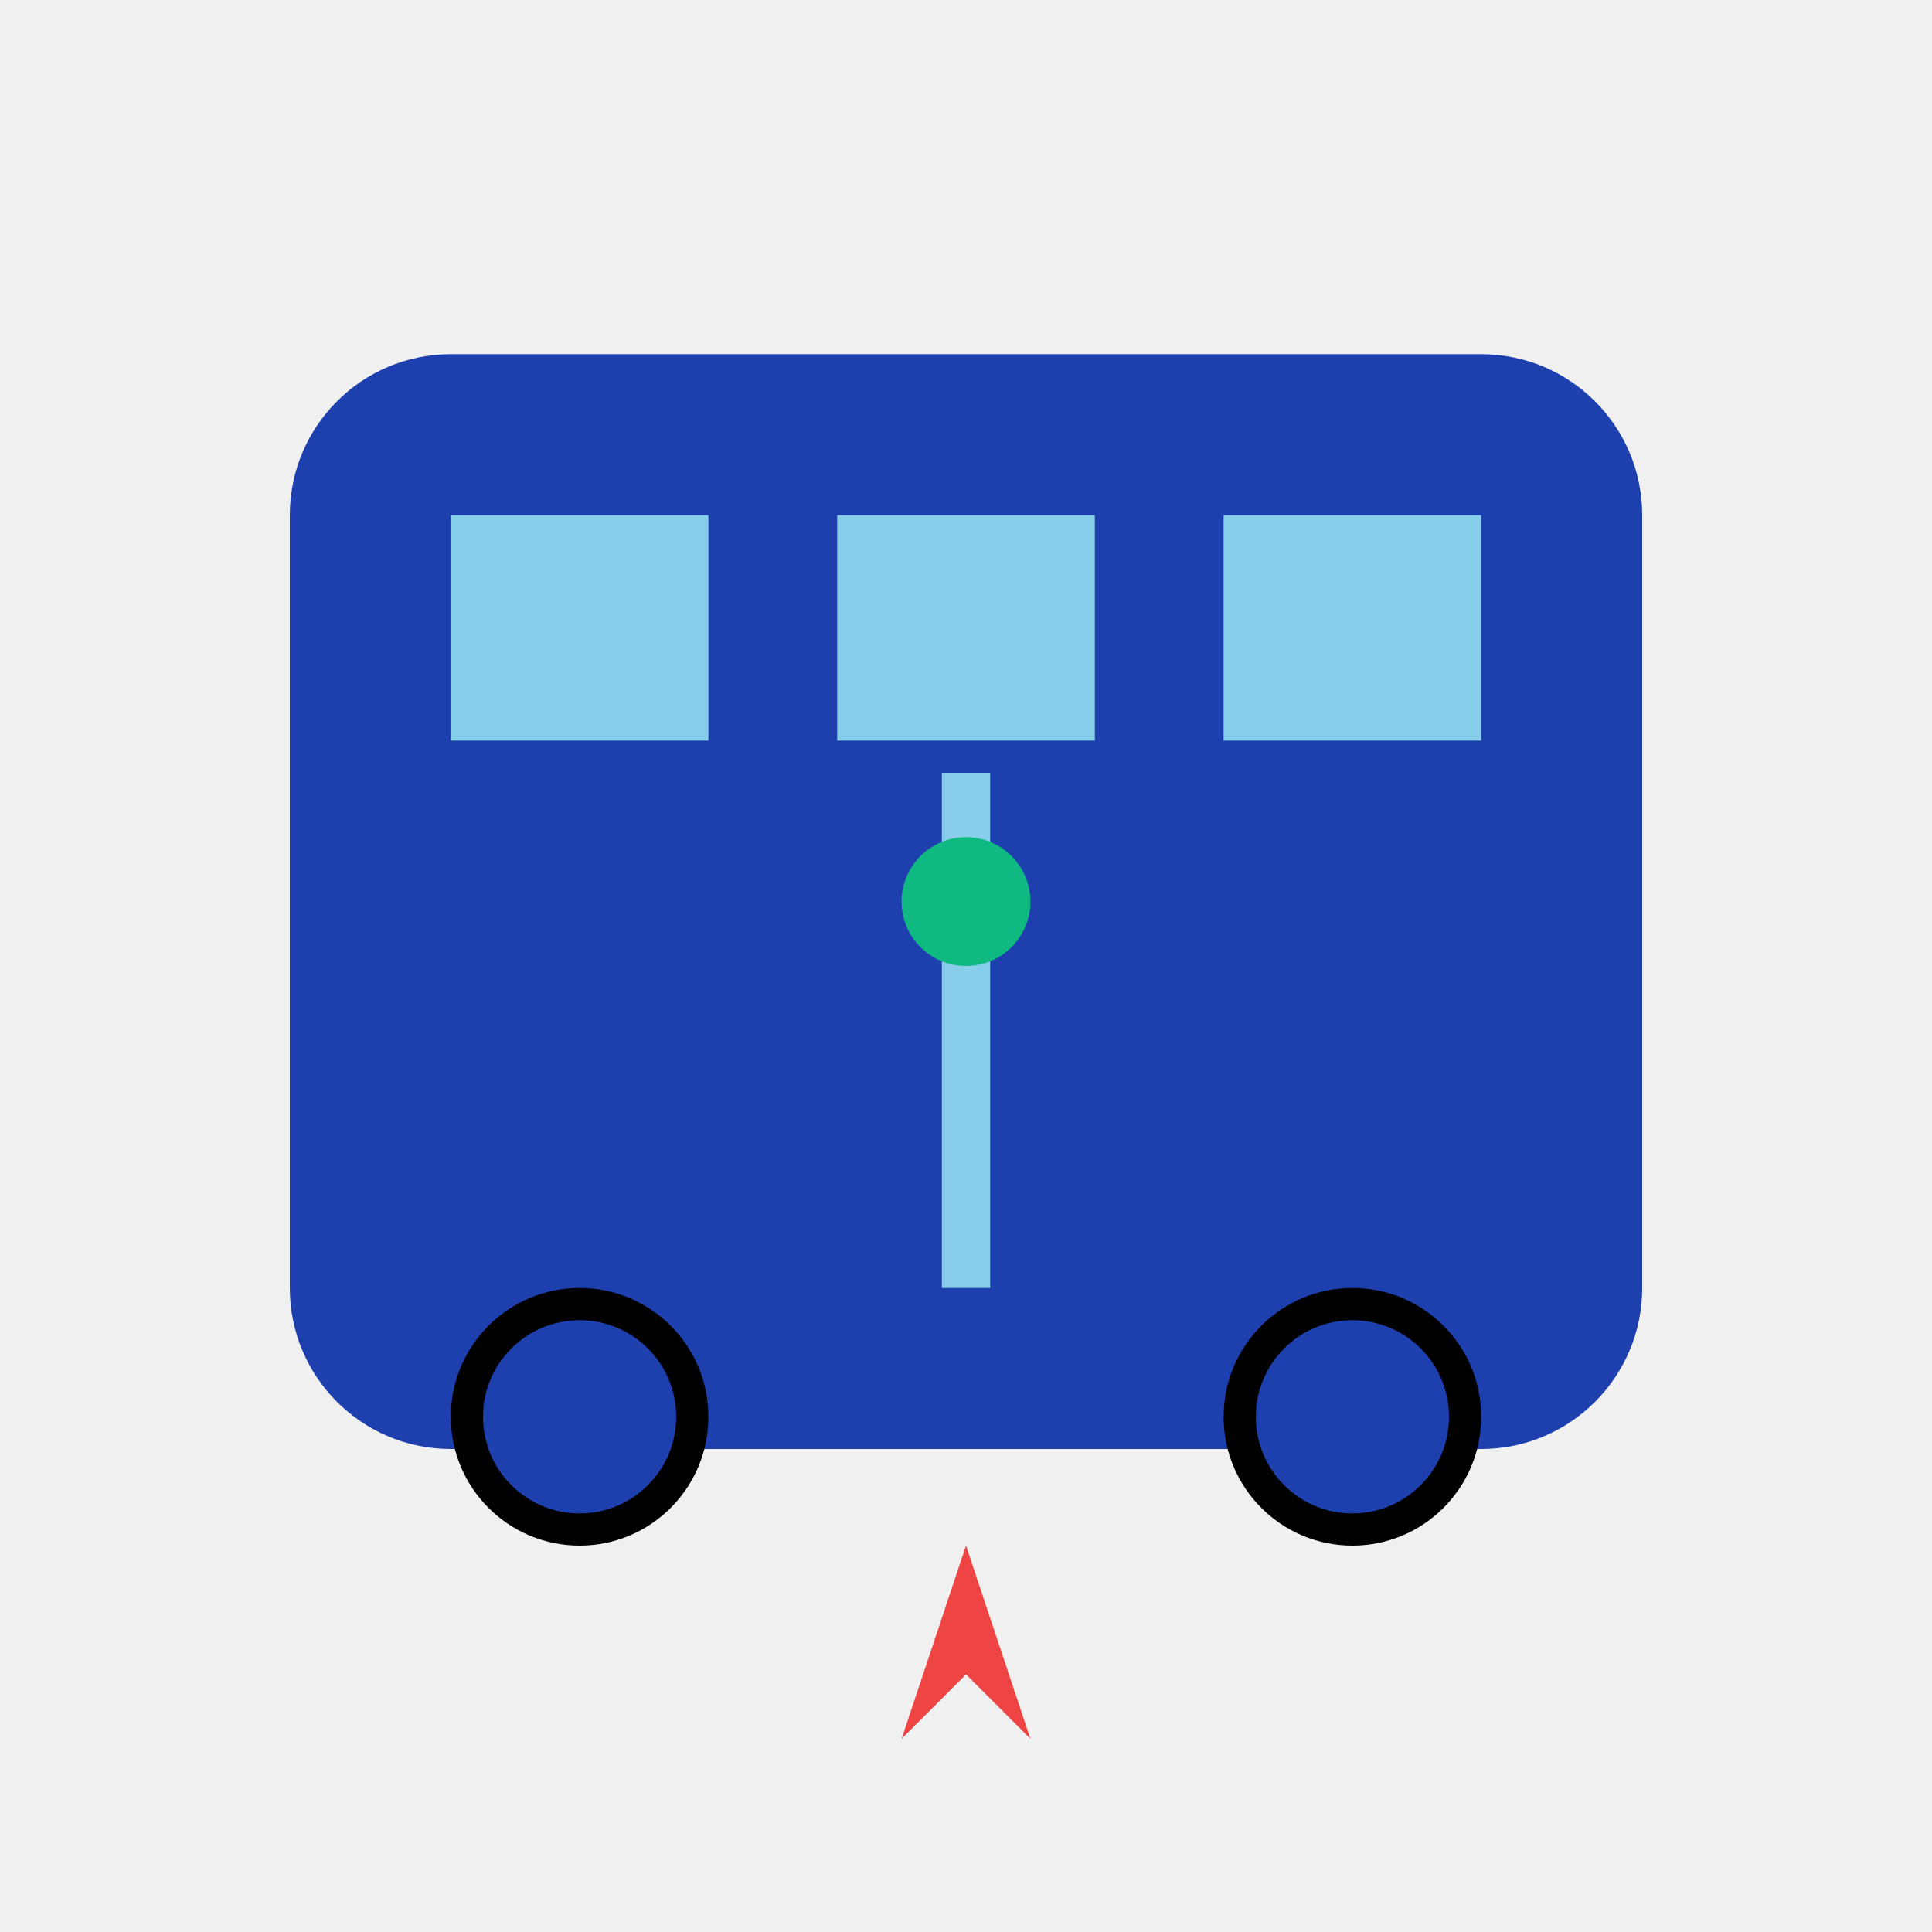
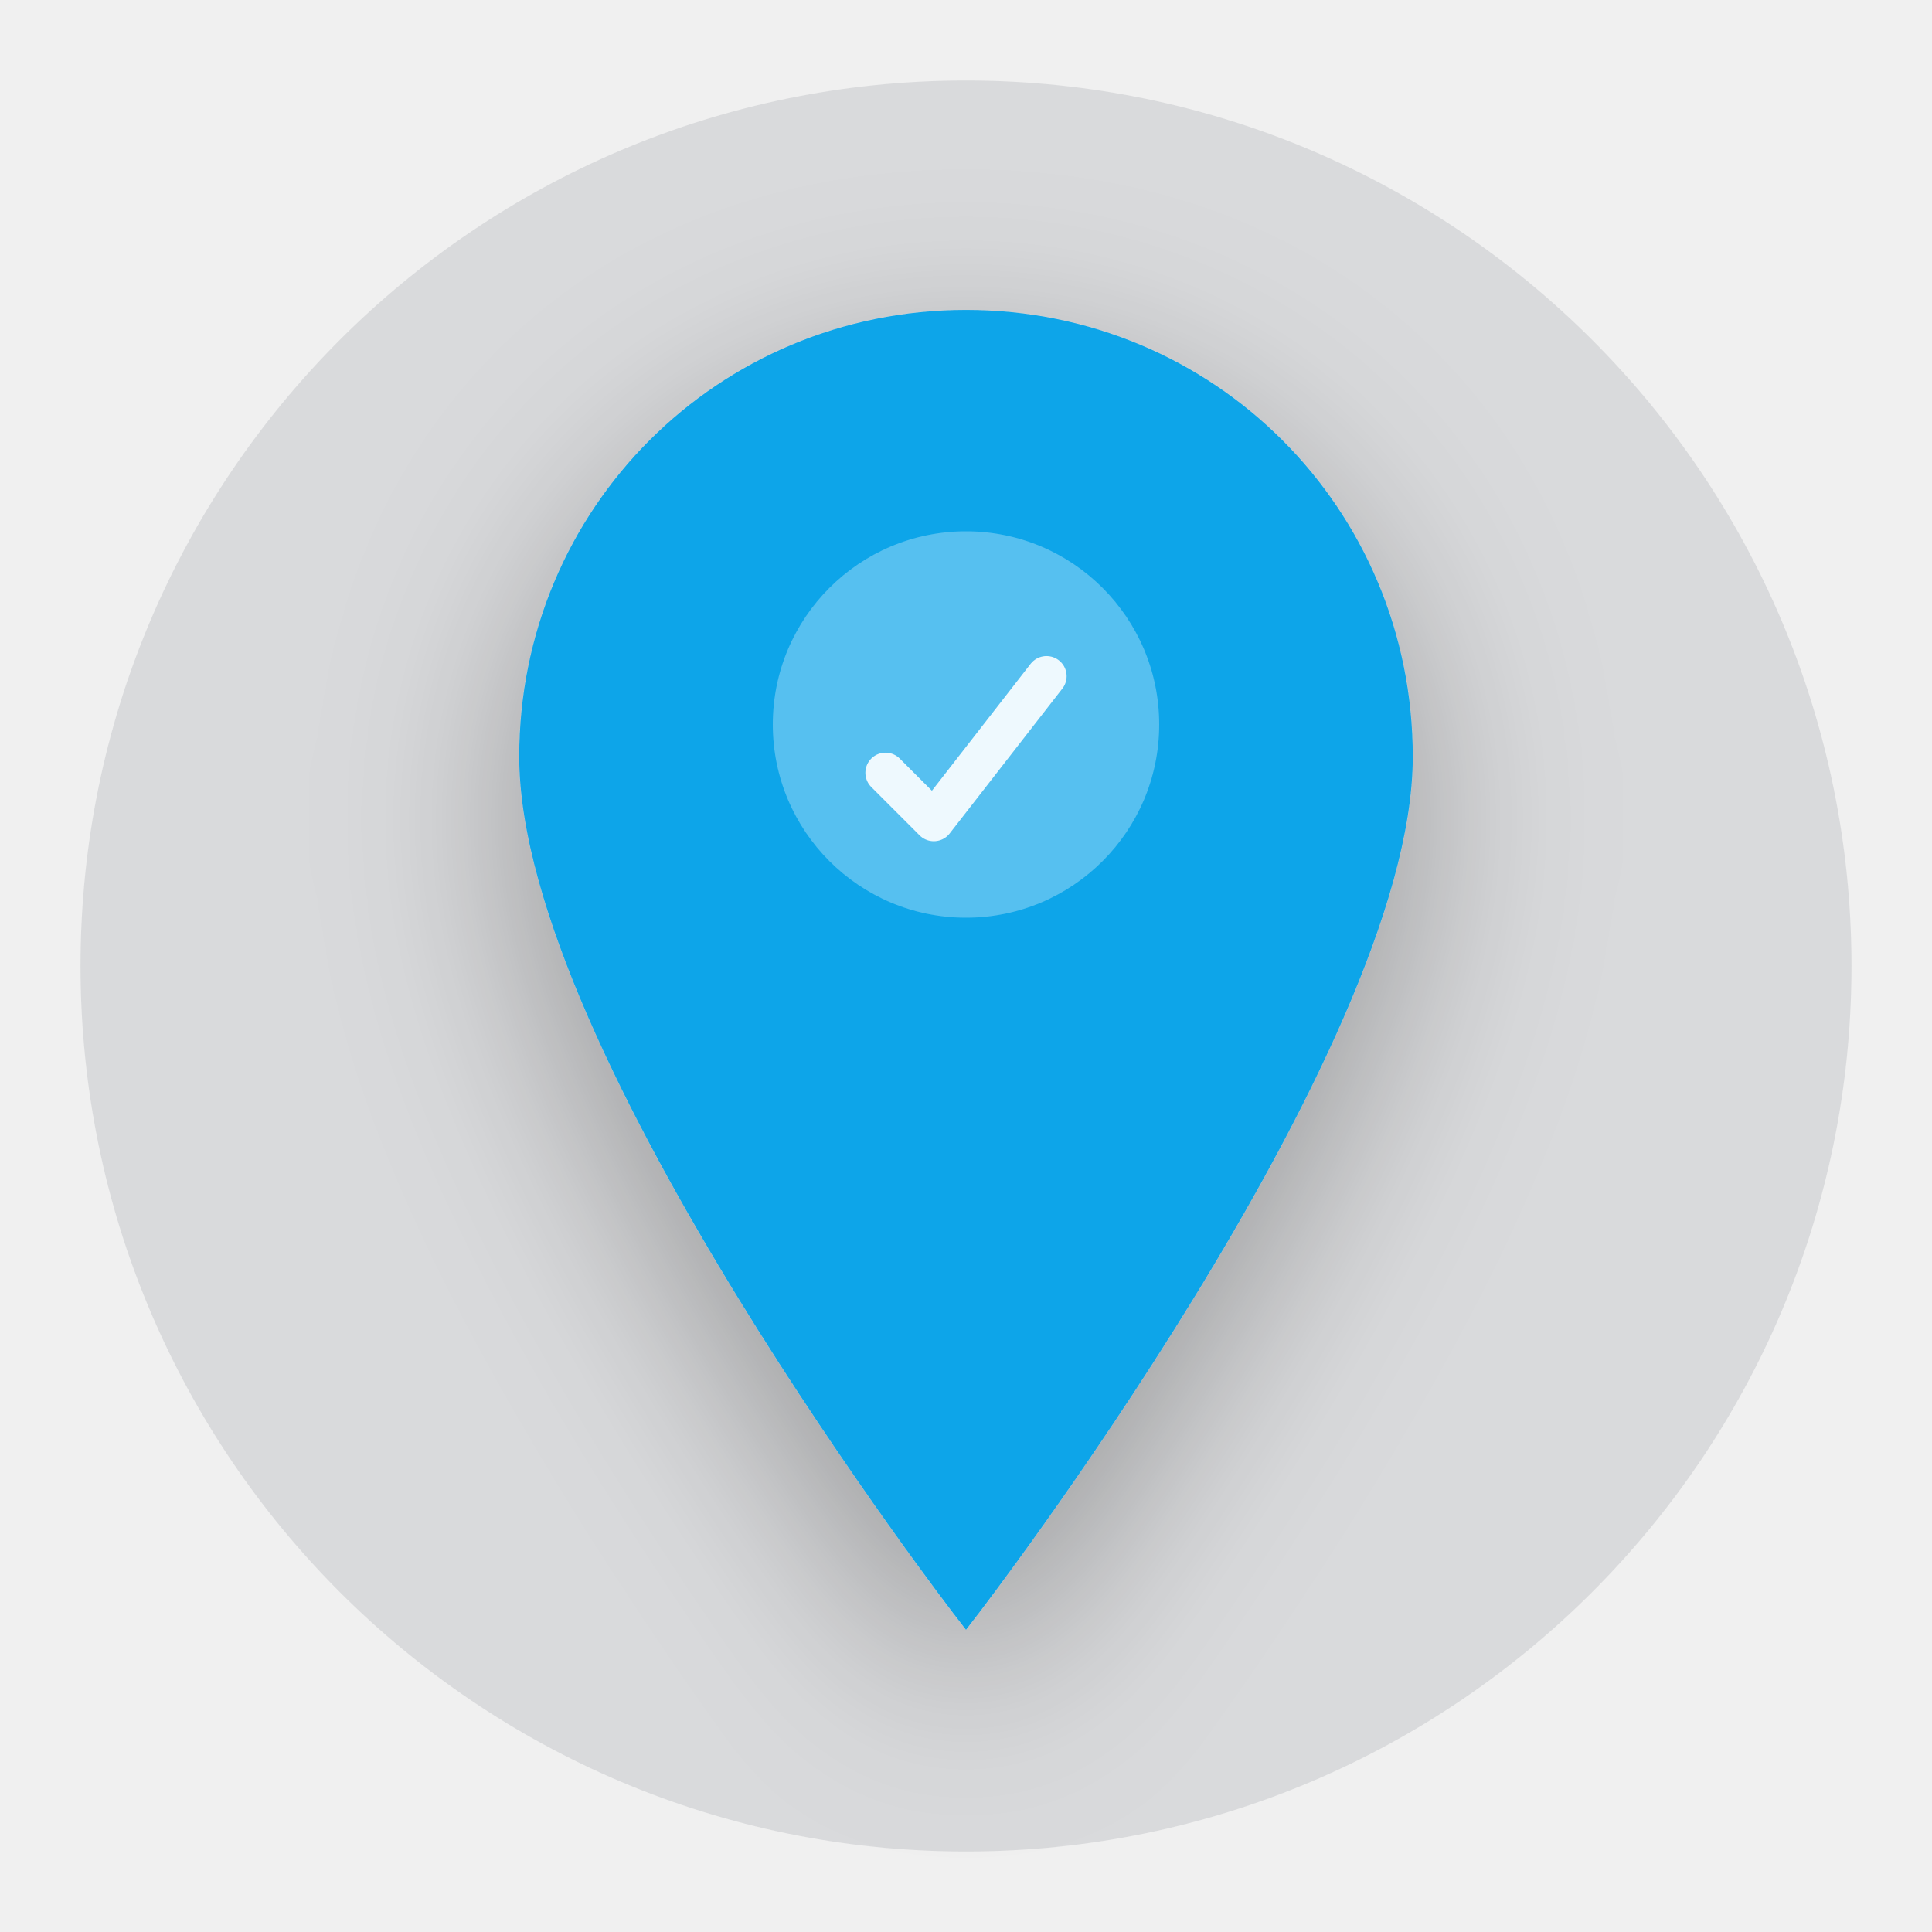
- <svg xmlns="http://www.w3.org/2000/svg" width="60" height="60" viewBox="0 0 60 60" fill="none">
-   <rect x="10" y="12" width="40" height="32" rx="4" fill="#1e40af" stroke="#1e40af" stroke-width="2" />
-   <rect x="14" y="16" width="8" height="7" fill="#87ceeb" />
-   <rect x="26" y="16" width="8" height="7" fill="#87ceeb" />
-   <rect x="38" y="16" width="8" height="7" fill="#87ceeb" />
-   <line x1="30" y1="24" x2="30" y2="40" stroke="#87ceeb" stroke-width="1.5" />
-   <circle cx="18" cy="44" r="3.5" fill="#1e40af" stroke="#000" stroke-width="1" />
-   <circle cx="42" cy="44" r="3.5" fill="#1e40af" stroke="#000" stroke-width="1" />
-   <path d="M30 48 L28 54 L30 52 L32 54 Z" fill="#ef4444" />
-   <circle cx="30" cy="28" r="2" fill="#10b981" />
+ <svg xmlns="http://www.w3.org/2000/svg" width="120" height="120" viewBox="0 0 120 120" fill="none">
+   <defs>
+     <linearGradient id="pinGradient" x1="20" y1="20" x2="100" y2="100">
+       <stop offset="0%" style="stop-color:#0ea5e9;stop-opacity:1" />
+       <stop offset="100%" style="stop-color:#10b981;stop-opacity:1" />
+     </linearGradient>
+     <filter id="shadow" x="-50%" y="-50%" width="200%" height="200%">
+       <feDropShadow dx="0" dy="4" stdDeviation="6" flood-opacity="0.3" />
+     </filter>
+   </defs>
+   <circle cx="60" cy="60" r="55" fill="#0f172a" opacity="0.1" />
+   <g filter="url(#shadow)">
+     <path d="M 60 20 C 75 20 87 32 87 47 C 87 65 60 100 60 100 C 60 100 33 65 33 47 C 33 32 45 20 60 20 Z" fill="url(#pinGradient)" stroke="url(#pinGradient)" stroke-width="1.5" />
+     <circle cx="60" cy="45" r="12" fill="white" opacity="0.3" />
+     <path d="M 55 48 L 58 51 L 65 42" stroke="white" stroke-width="2.5" fill="none" stroke-linecap="round" stroke-linejoin="round" opacity="0.9" />
+   </g>
</svg>
